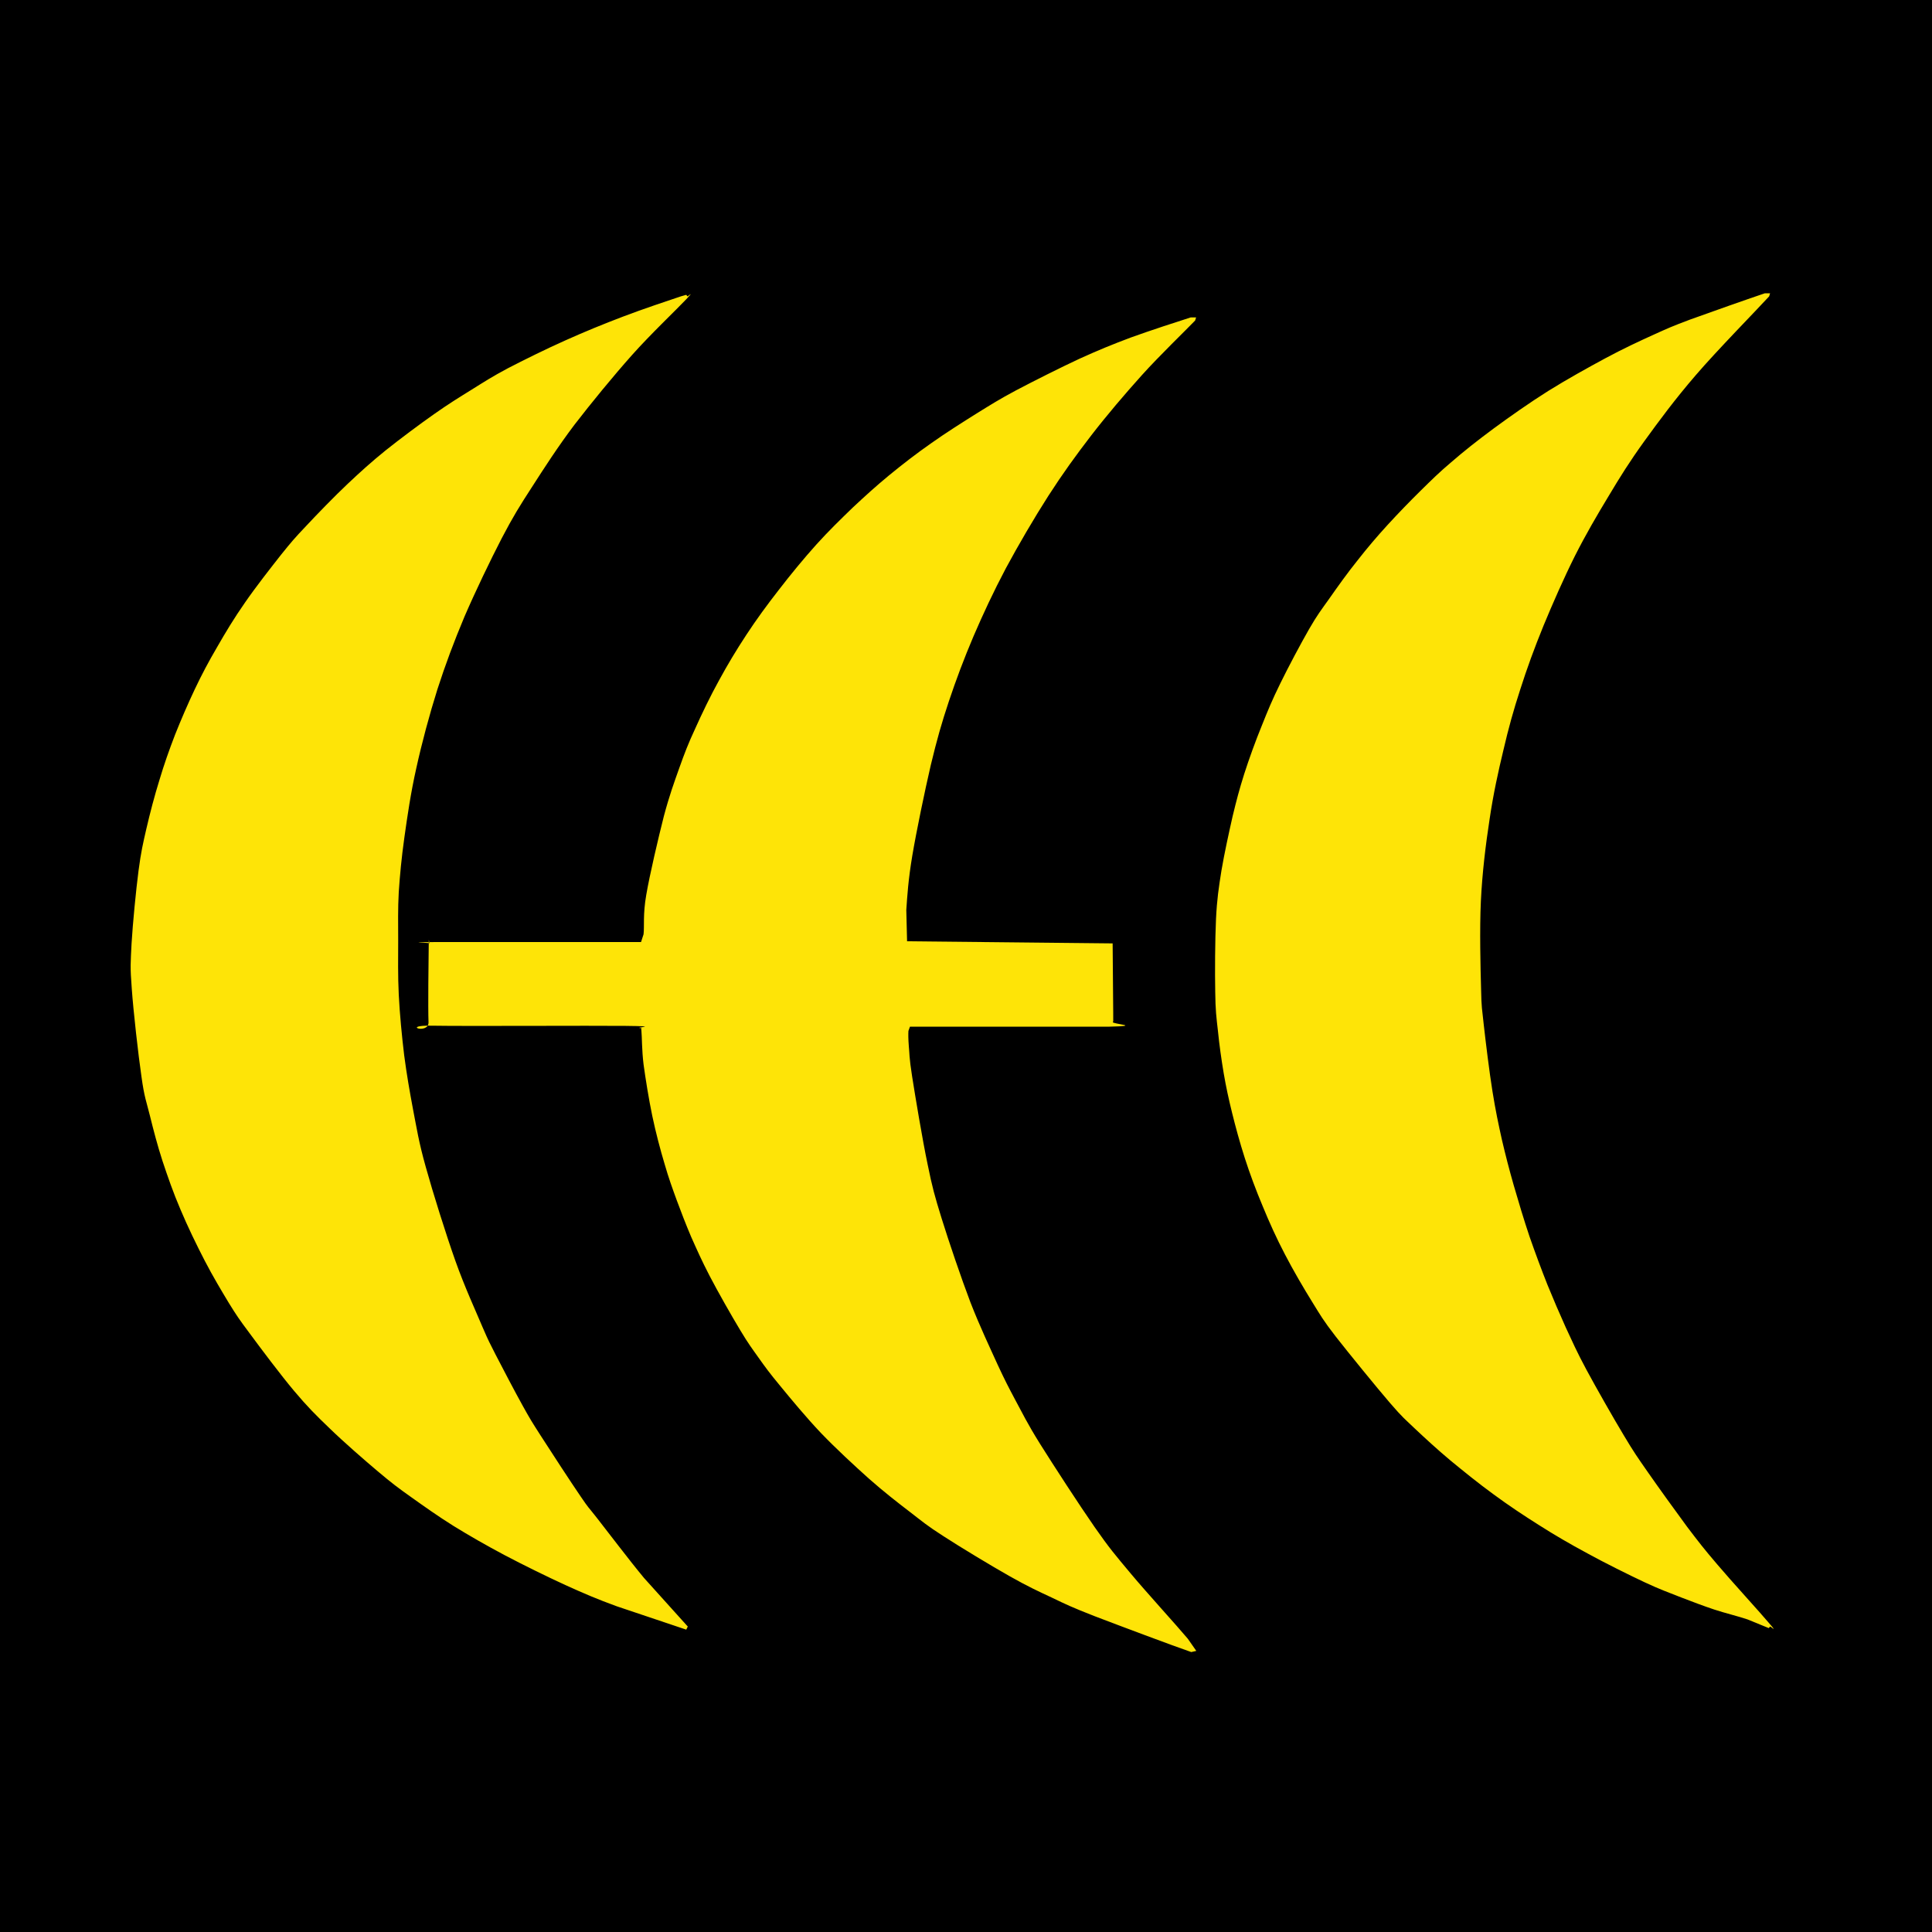
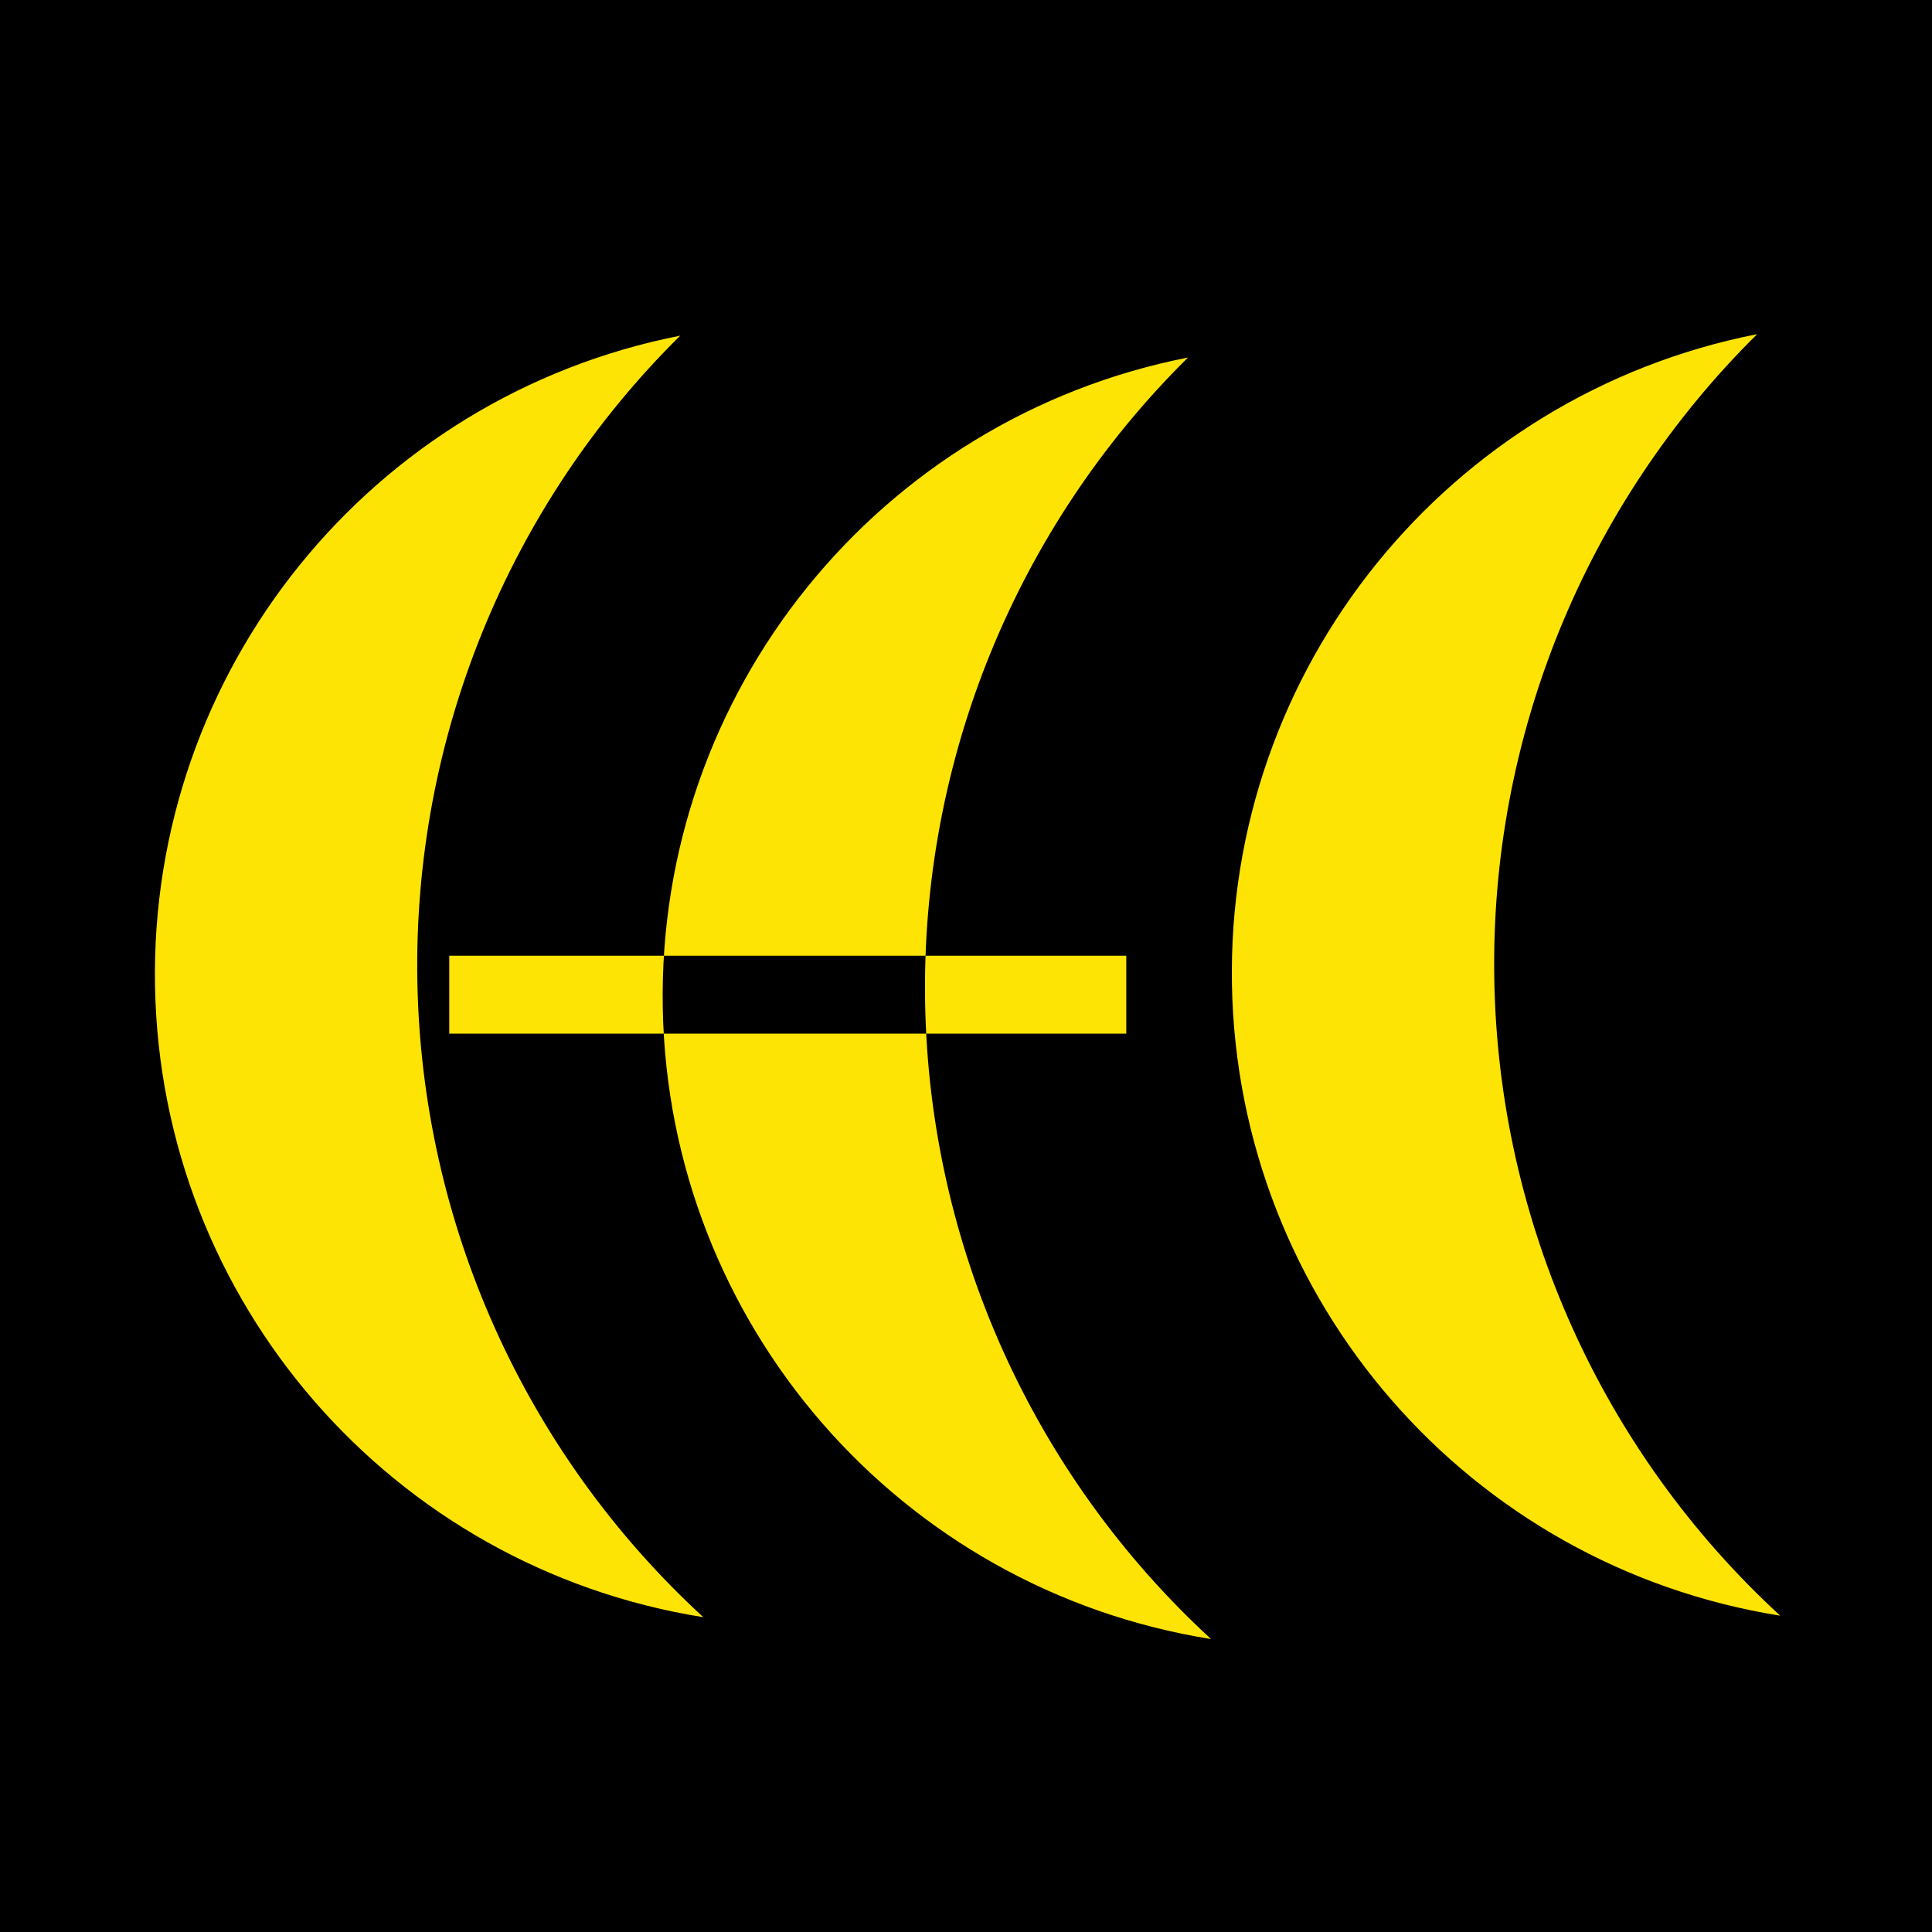
- <svg xmlns="http://www.w3.org/2000/svg" viewBox="0 0 1000 1000">
-   <rect x="0" y="0" width="1000" height="1000" fill="#000000" />
-   <path fill="#fee407" fill-rule="evenodd" d="M913.5 151.8L916.2 151.8L915.7 153.4C909.3 160.4 888.6 181.5 877.8 194.1C867 206.6 858.6 218 851 228.5C843.5 238.9 838.5 246.9 832.6 256.8C826.6 266.7 820.7 276.8 815.1 287.9C809.5 299.1 803.6 312.5 798.9 323.9C794.2 335.4 790.3 346.1 786.9 356.8C783.4 367.5 780.8 376.9 778.2 388.1C775.5 399.3 772.9 411.1 771 424.1C769 437.1 767.2 451.7 766.5 466.4C765.8 481 766.3 501 766.6 511.7C766.8 522.4 767.1 521.6 768 530.5C769 539.4 770.9 555 772.5 564.9C774.1 574.9 775.6 581.9 777.4 590C779.3 598.1 781.1 605.1 783.5 613.5C785.9 621.8 788.8 631.5 791.7 640.1C794.7 648.7 797.9 657.3 801 665.1C804.2 672.9 807.1 679.7 810.4 687C813.8 694.3 816.1 699.6 821.1 708.9C826.1 718.2 835.1 734 840.4 742.8C845.7 751.7 847.5 754.2 853 762.1C858.5 770 867.3 782.2 873.2 790.2C879.2 798.1 881.8 801.5 888.9 809.8C896 818.2 911.4 835 915.9 840.4C920.5 845.7 916.3 841.6 916.2 841.9L915.5 842.7L904.5 838.2C899.8 836.6 893.1 835 887.3 833.1C881.6 831.2 876.1 829.1 870.1 826.8C864.1 824.4 859.4 822.8 851.3 819C843.2 815.2 830.7 809 821.6 804C812.5 799.1 804.6 794.5 796.6 789.4C788.5 784.3 780.7 779.1 773.1 773.5C765.4 767.9 757.5 761.5 750.7 755.9C743.9 750.2 737.6 744.4 732.4 739.5C727.2 734.5 726.3 734.1 719.4 726.1C712.6 718.2 698.1 700.4 691.3 691.7C684.6 683 683.6 681 679.2 673.9C674.8 666.8 669.4 657.6 665.1 649.3C660.8 641.1 657 632.7 653.6 624.4C650.1 616.1 646.9 607.5 644.3 599.4C641.7 591.3 639.5 583.2 637.7 575.9C635.9 568.6 634.6 562.6 633.4 555.6C632.2 548.5 631.1 540.7 630.4 533.6C629.6 526.6 629.1 523 629 513.3C628.8 503.7 628.9 486.2 629.4 475.7C629.9 465.3 630.8 459.6 632.2 450.7C633.7 441.8 636.1 430.9 638 422.5C640 414.2 641.5 408.5 644 400.6C646.5 392.8 649.9 383.4 653.1 375.6C656.2 367.8 658.6 362 662.7 353.7C666.8 345.3 673.4 332.9 677.6 325.6C681.8 318.3 683.8 315.8 688 309.9C692.2 303.9 697.6 296.3 702.7 290C707.7 283.6 712.8 277.6 718.3 271.6C723.8 265.6 730 259.2 735.5 253.8C741 248.4 744.9 244.5 751.2 239.2C757.4 233.8 764.7 228 773.1 221.8C781.4 215.7 791.6 208.5 801.3 202.4C810.9 196.4 821.9 190.3 831 185.4C840.1 180.5 848.7 176.5 856 173.2C863.3 169.9 865.2 169 874.8 165.4C884.4 161.9 906.6 154.1 913.5 151.8ZM352.4 153.4L355.2 152.6L355.8 153.4C355.8 153.7 360 149.8 355.2 154.9C350.4 160 336.7 173 327.1 183.8C317.4 194.7 306 208.6 297.3 219.9C288.7 231.3 281.7 242.2 275.4 252C269.1 261.7 265.6 267.3 259.7 278.6C253.9 289.8 246 306.2 240.4 319.2C234.9 332.3 230.6 343.8 226.4 356.8C222.3 369.8 218.3 384.7 215.5 397.5C212.6 410.3 210.8 422.8 209.3 433.5C207.8 444.2 207 452.8 206.4 461.7C205.9 470.5 206.1 477.8 206.1 486.7C206.1 495.6 205.9 505 206.4 514.9C206.9 524.8 208 536.3 209.2 546.2C210.5 556.1 212 564.7 213.8 574.3C215.7 584 216.7 591 220.4 604.1C224 617.1 230.8 638.8 235.7 652.6C240.6 666.4 246.4 678.9 249.8 687C253.3 695.1 253.1 694.3 256.5 701.1C260 707.9 266.7 720.7 270.6 727.7C274.5 734.7 275 735.5 280 743.3C285 751.1 295.7 767.5 300.5 774.5C305.3 781.5 303.4 778.6 308.9 785.6C314.4 792.6 325.5 807.3 333.3 816.7L356 841.9L355.2 843.5L319.2 831.4C308.8 827.6 302.3 824.8 292.6 820.4C283 816 271 810.1 261.3 805C251.7 799.9 242.8 794.8 234.7 789.8C226.7 784.8 219.4 779.6 212.8 774.9C206.3 770.3 202.7 767.6 195.6 761.6C188.6 755.7 177.8 746.3 170.6 739.3C163.4 732.4 159.1 728.1 152.2 719.9C145.3 711.7 134.8 697.7 129.2 690.1C123.6 682.6 122.4 680.8 118.5 674.5C114.7 668.2 110.2 660.7 106 652.6C101.8 644.5 97 634.6 93.4 626C89.7 617.4 86.8 609 84.1 600.9C81.5 592.9 79.4 584.8 77.6 577.5C75.8 570.2 74.7 568.1 73.2 557.1C71.6 546.2 69 523.2 68.2 511.7C67.3 500.3 67.6 498.4 68.1 488.3C68.7 478.1 70.4 460.6 71.7 450.7C73 440.8 74 436.6 75.8 428.8C77.6 421 80 411.8 82.5 403.8C84.9 395.7 87.6 388.1 90.6 380.3C93.7 372.5 97.2 364.4 100.8 356.8C104.4 349.2 108 342.4 112.4 334.9C116.7 327.4 121.2 319.9 126.8 311.9C132.3 303.9 140.3 293.7 145.5 287.1C150.8 280.5 152.6 278.4 158.4 272.3C164.1 266.2 173.1 256.9 180 250.4C186.9 243.9 192.1 239.2 199.5 233.2C207 227.2 217.2 219.6 224.6 214.4C232.1 209.1 237.8 205.6 244.1 201.7C250.5 197.7 254.8 194.9 262.9 190.6C271 186.4 282.7 180.6 292.6 176.2C302.6 171.7 312.4 167.7 322.4 163.9C332.3 160.1 347 155.2 352.4 153.4ZM616.3 164.3L619.1 164.3L618.6 165.9C613.9 170.8 600.1 184.1 591.1 194.1C582.2 204 572.9 214.9 564.8 225.4C556.8 235.8 550 245.2 542.6 256.7C535.3 268.1 527.1 282.1 520.6 294.2C514.2 306.3 508.8 317.9 503.9 329.3C499 340.8 494.8 352 491.1 363.1C487.4 374.2 485 382.6 481.8 395.9C478.7 409.2 474.3 430.4 472.2 442.9C470.1 455.4 469.6 463.7 469.1 471L469.5 487.2L575.9 488.3L576.2 524.3C576.2 531 576.3 527.8 576 529C575.7 530.1 591.8 531 574.3 531.4L471 531.4L470.2 533.6C470.1 535.3 470.1 537.6 470.4 541.5C470.8 545.4 470.5 546.9 472.1 557.1C473.7 567.3 477.5 590.2 480.1 602.5C482.6 614.8 483.7 618.7 487.4 630.7C491.1 642.6 497.5 661.5 502.3 674.1C507.2 686.7 512.6 698 516.4 706.4C520.3 714.8 521.9 717.8 525.5 724.6C529.2 731.4 531.5 736.4 538.3 747.3C545.2 758.3 558.7 779.1 566.5 790.3C574.3 801.5 577.2 804.8 585.3 814.5C593.3 824.1 609.2 841.5 614.8 848.2L619.2 854.5L616.6 855.1C607.8 852.1 578.5 841.1 566.5 836.5C554.5 831.8 551.9 830.5 544.6 827C537.3 823.6 532.1 821.2 522.7 815.9C513.3 810.6 496.9 800.7 488.3 795.1C479.7 789.6 477.5 787.6 471 782.6C464.6 777.7 457.4 772.1 449.7 765.3C442 758.4 432.7 749.8 425 741.8C417.4 733.8 409.2 723.9 403.8 717.3C398.4 710.8 396 707.5 392.6 702.7C389.2 697.9 387.4 695.6 383.2 688.6C378.9 681.5 371.5 668.5 367.3 660.4C363.1 652.3 360.6 646.6 357.7 640.1C354.9 633.5 352.6 627.5 350.3 621.3C348 615 346.1 609.8 344 602.5C341.8 595.2 339.4 586.1 337.6 577.5C335.8 568.9 334.1 558.2 333.1 550.9C332.2 543.6 332.3 536.8 332 533.6C331.6 530.5 332.3 532.5 331 532.1C329.7 531.6 341.8 531.2 323.9 531C306.1 530.8 240.8 531.2 223.8 530.9C206.8 530.5 222.1 535.8 221.8 529C221.5 522.1 221.8 496.6 221.9 489.8C222 483 221.9 488.6 222.5 488.3C223.1 487.9 207.1 487.7 225.4 487.6L331.8 487.6L333.1 483.6C333.6 479.5 332.7 473.4 334.5 463.2C336.2 453.1 340.8 433.5 343.6 422.5C346.5 411.6 348.9 405.1 351.6 397.5C354.3 389.9 356.3 384.7 359.8 377.2C363.2 369.6 367.7 360.2 372.2 352.1C376.6 344 381.1 336.5 386.3 328.6C391.4 320.8 397.1 313 403.2 305.2C409.2 297.4 416.2 288.9 422.5 281.9C428.9 274.8 435.1 268.8 441.3 262.8C447.6 256.9 453.3 251.7 460.1 246.1C466.9 240.5 474.4 234.7 482 229.4C489.6 224 498.2 218.6 505.5 214C512.8 209.5 517 206.8 525.8 202.1C534.7 197.4 548.8 190.3 558.7 185.7C568.6 181.2 575.7 178.3 585.3 174.7C594.9 171.2 610.6 166.1 616.3 164.3Z" />
+ <svg xmlns="http://www.w3.org/2000/svg" viewBox="0 0 900 900">
+   <rect width="900" height="900" fill="#000" />
+   <path fill="#fde404" fill-rule="nonzero" transform="translate(-178.66 -170.18) scale(1.39548)" d="M355.1 234A217.3 217.3 0 0 0 362.8 661.8A295.6 295.6 0 0 1 355.1 234ZM524.6 241.3A217.3 217.3 0 0 0 532.3 669.1A295.6 295.6 0 0 1 524.6 241.3ZM714.6 233.5A217.3 217.3 0 0 0 722.3 661.3A295.6 295.6 0 0 1 714.6 233.5ZM278 441H504V467H278Z" />
</svg>
